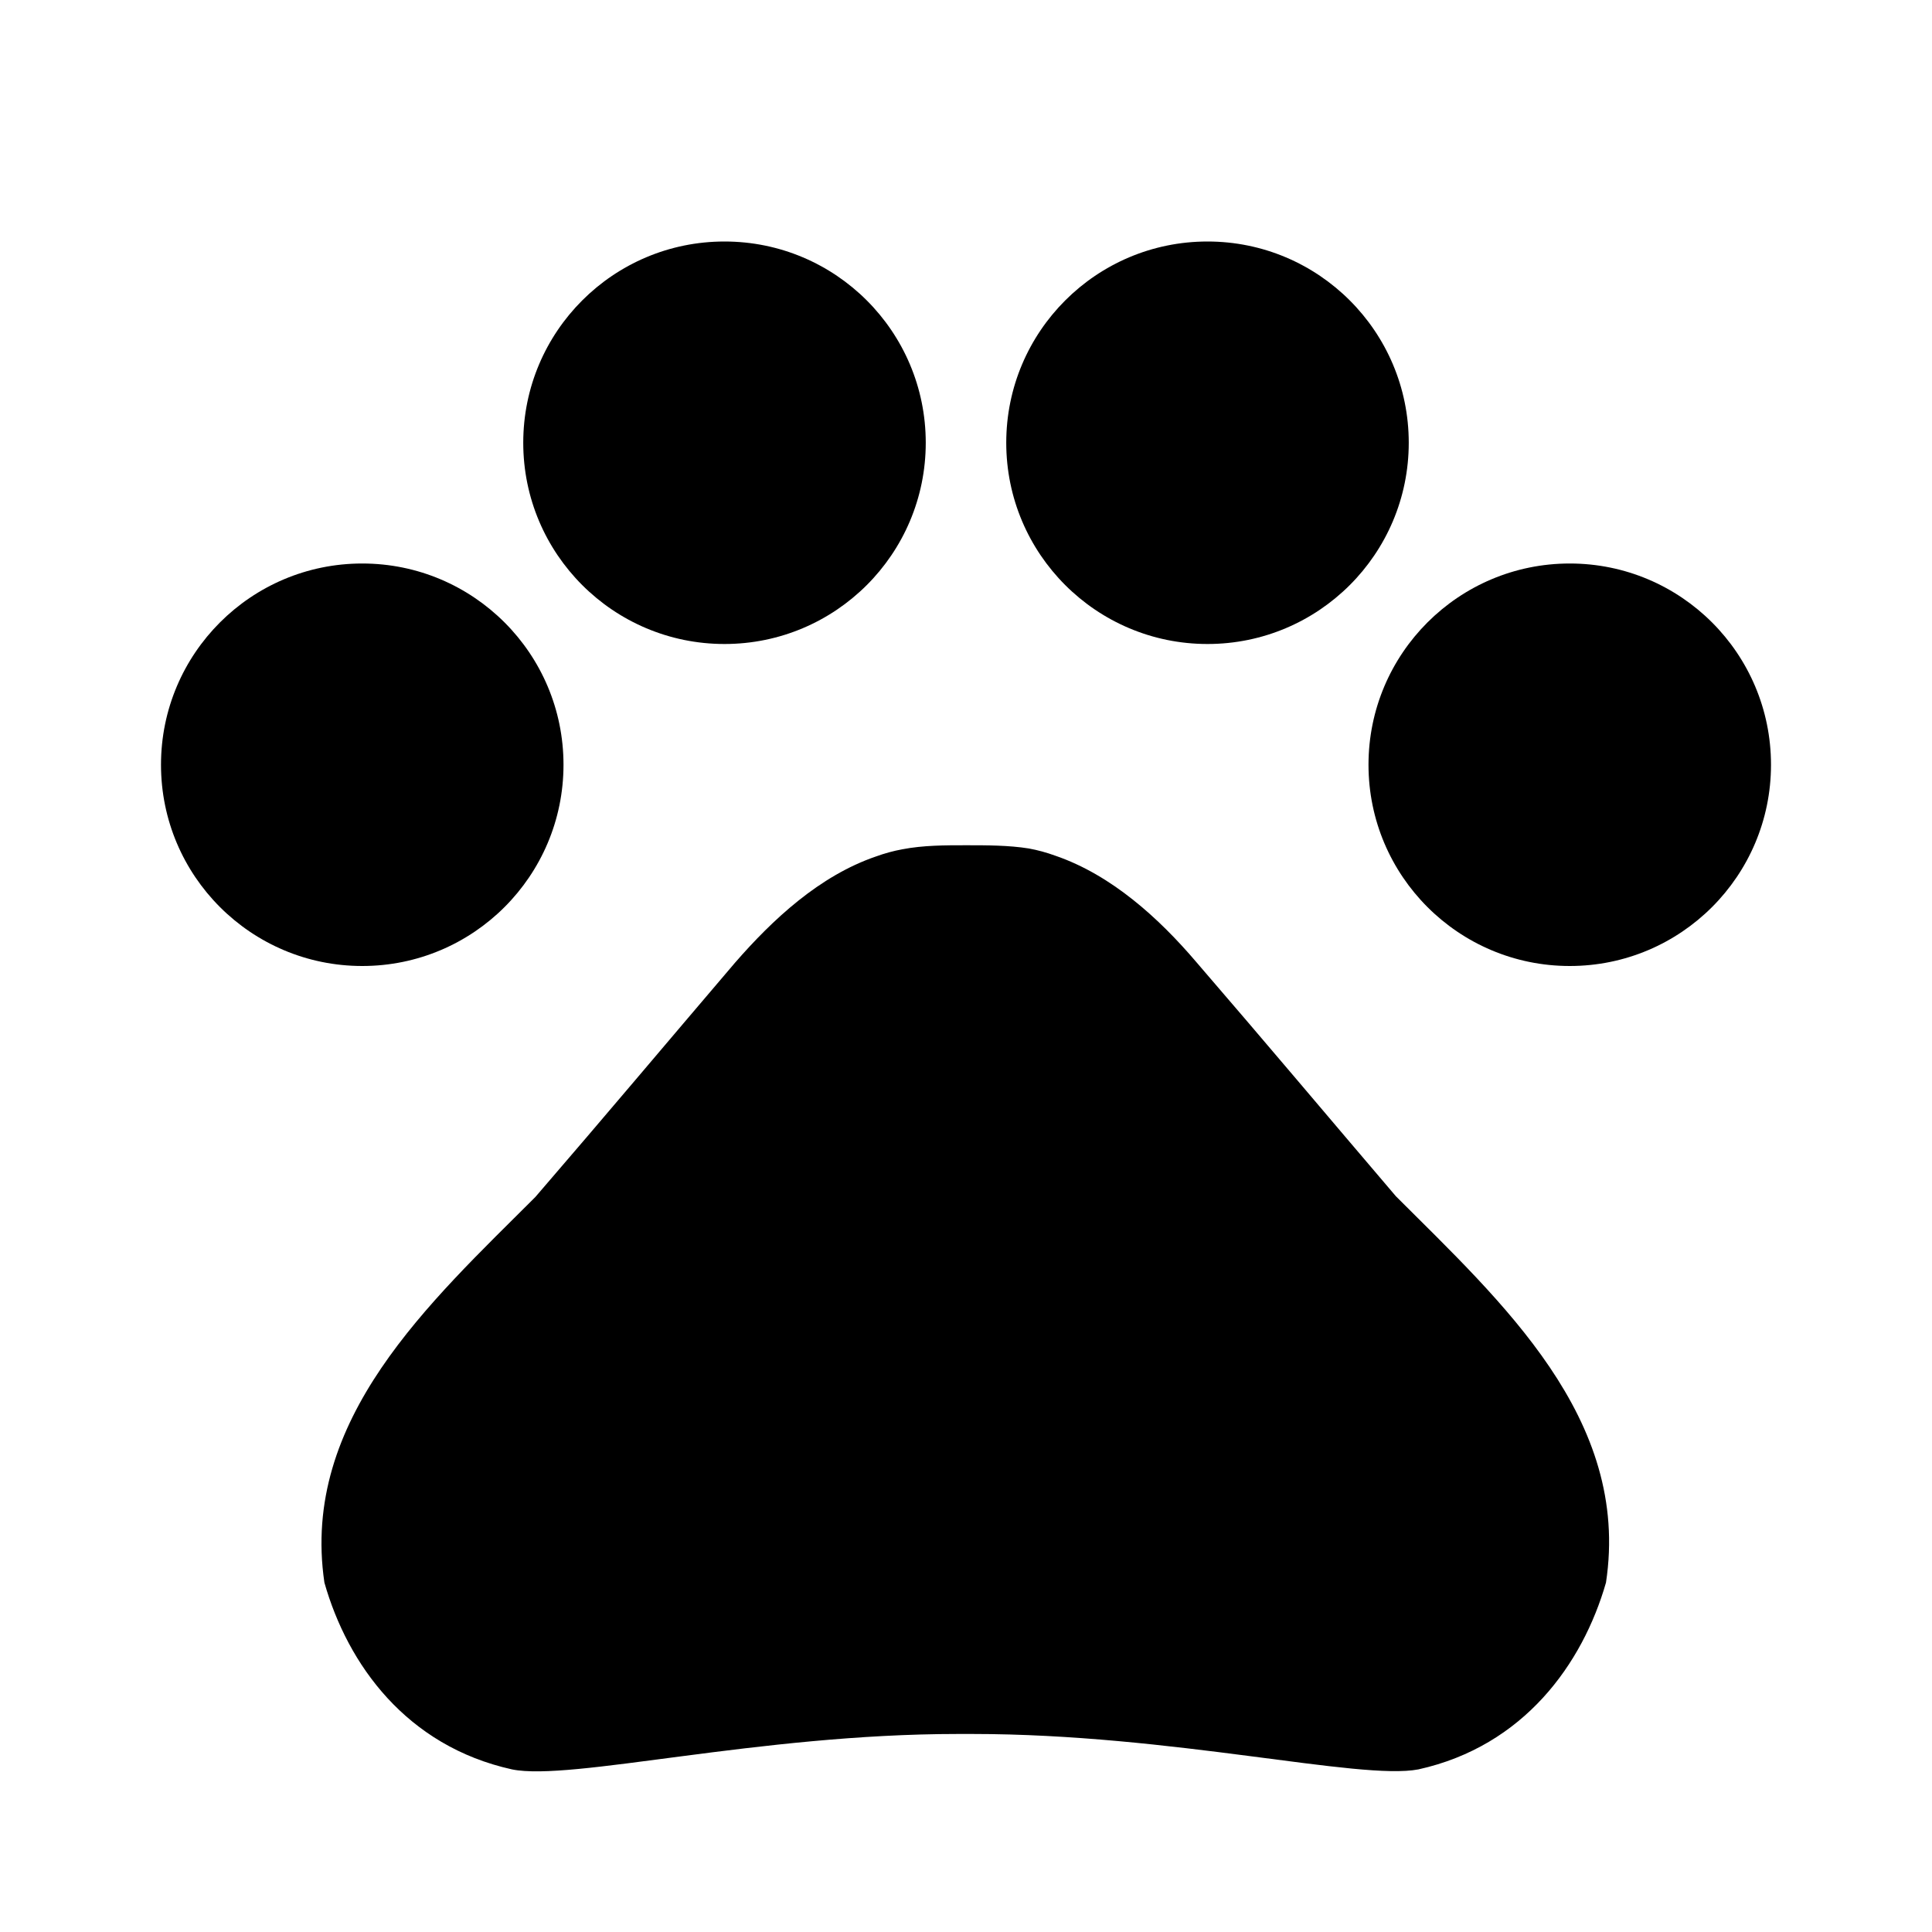
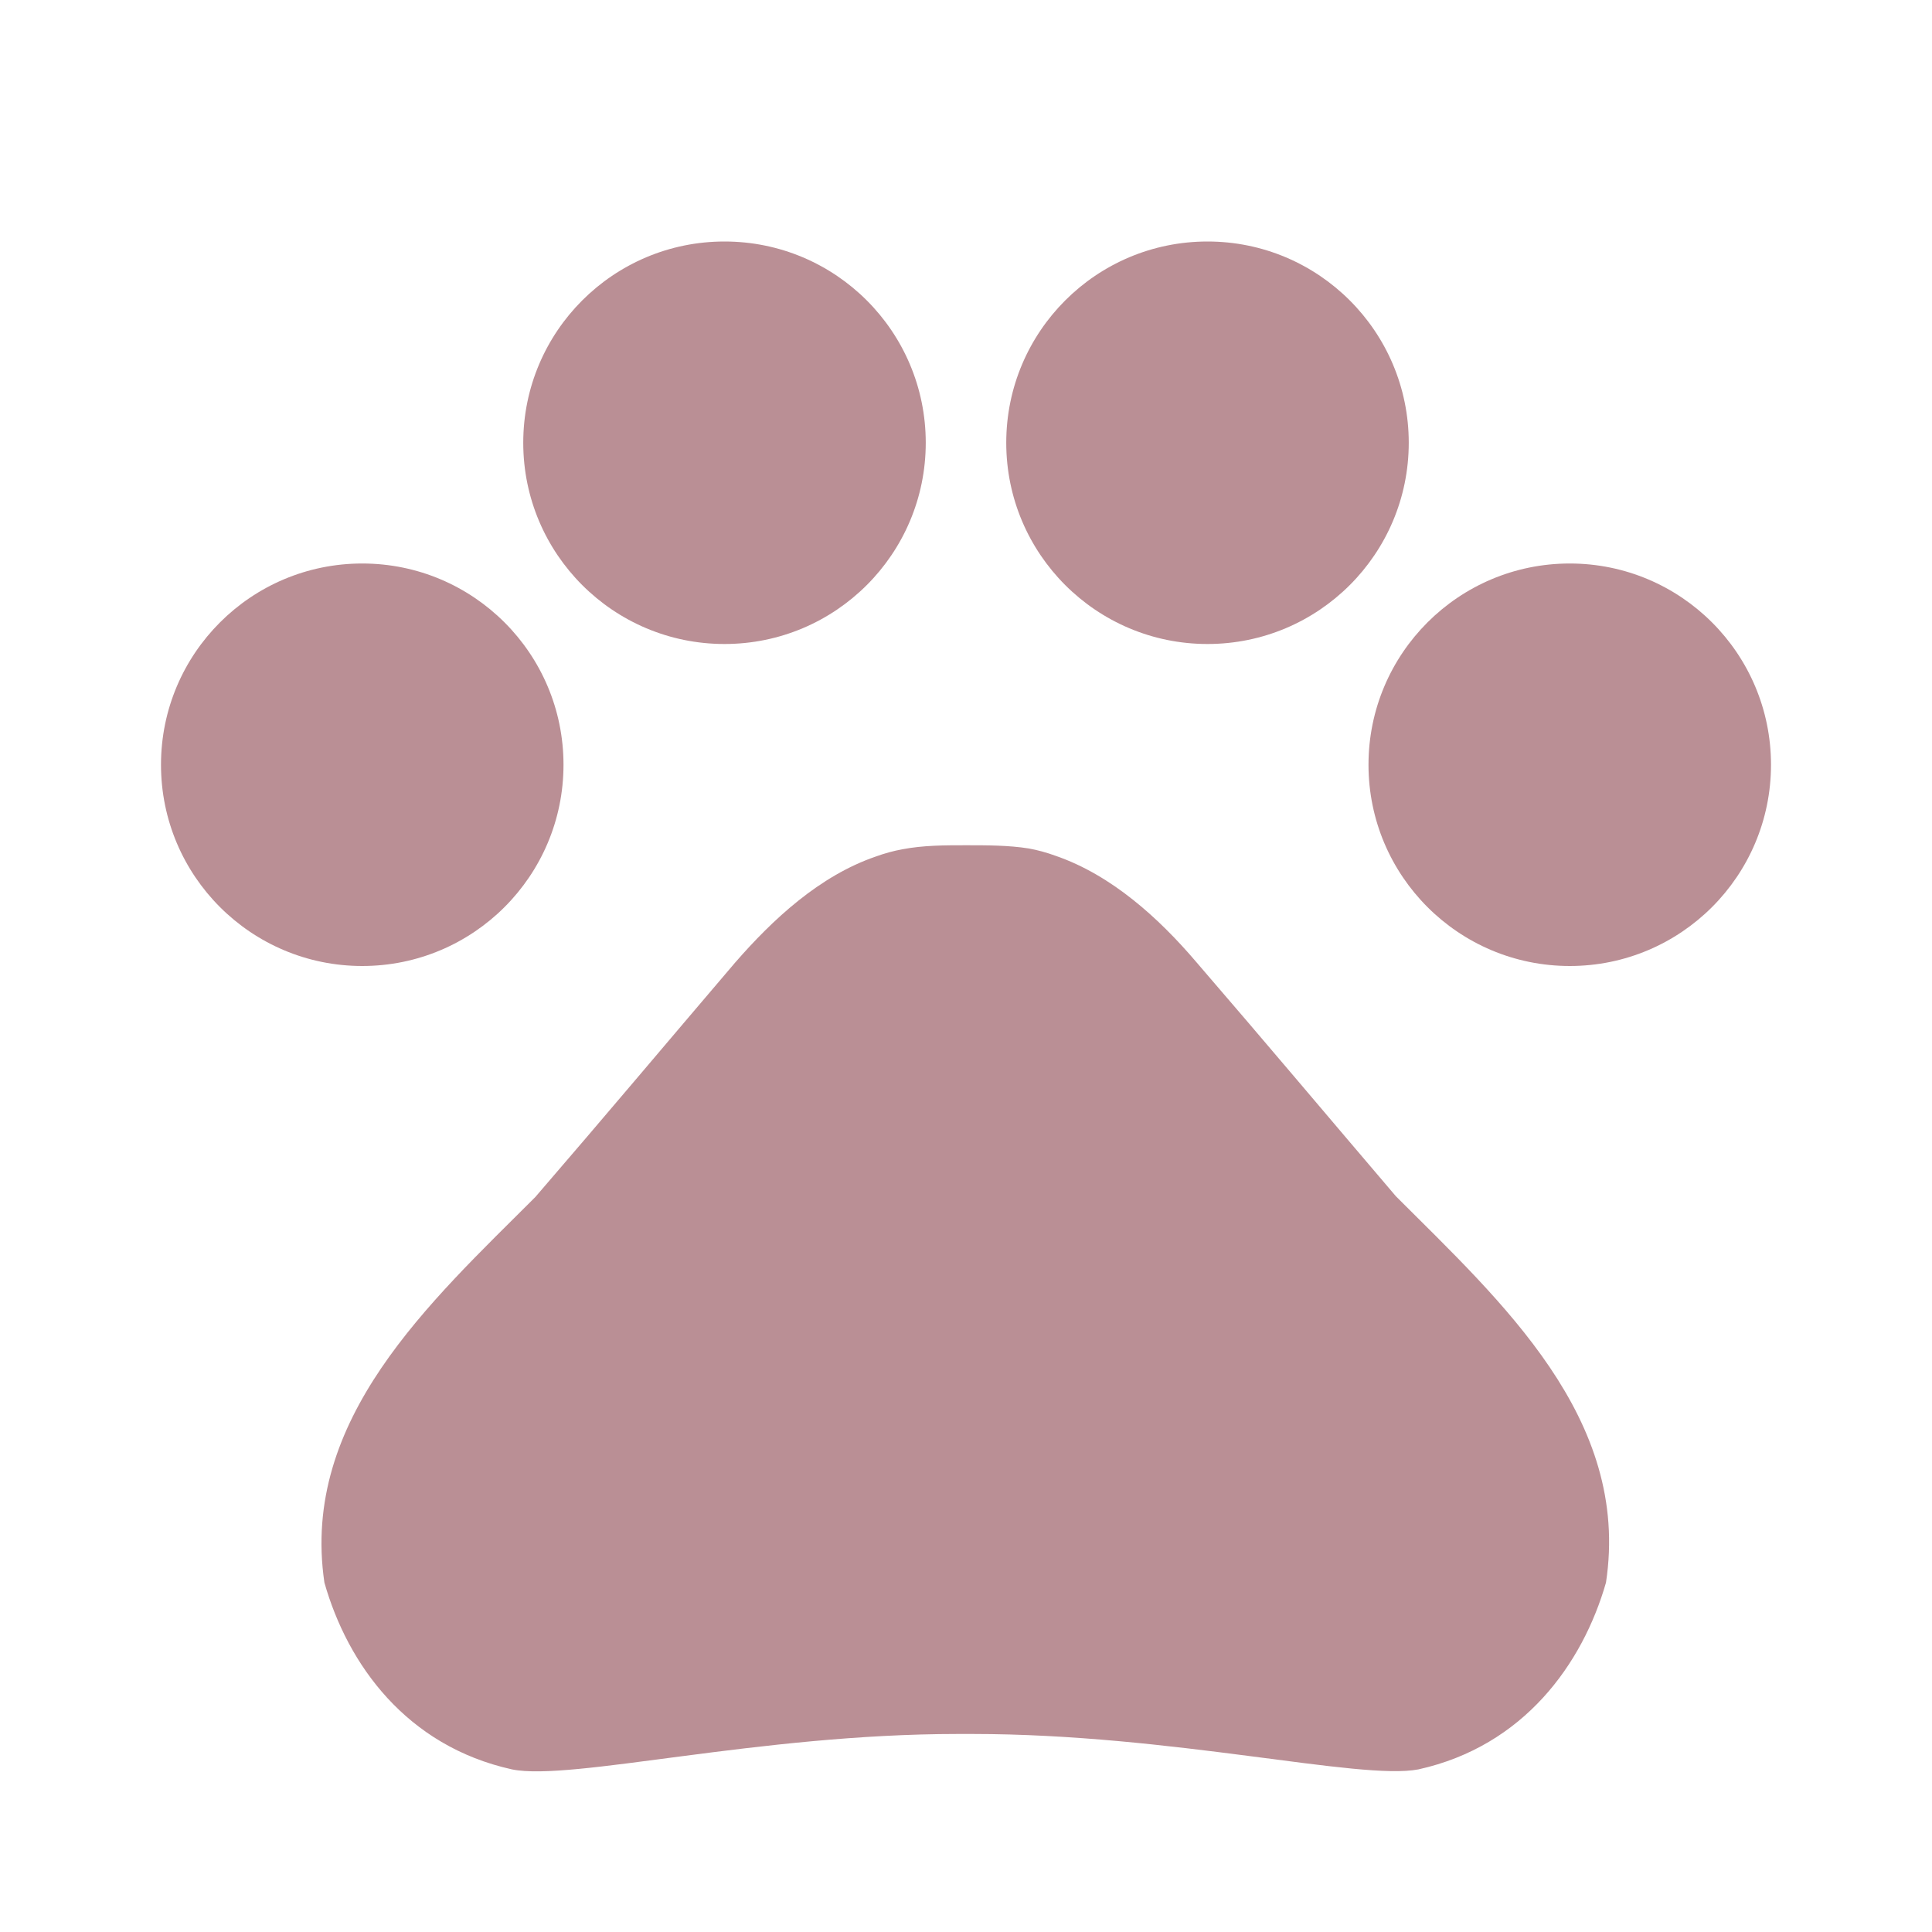
- <svg xmlns="http://www.w3.org/2000/svg" height="24px" viewBox="0 0 24 24" width="24px" fill="#000000">
+ <svg xmlns="http://www.w3.org/2000/svg" height="24px" viewBox="0 0 24 24" width="24px" fill="#BA8F95">
  <path d="M0 0h24v24H0V0z" fill="none" />
  <circle cx="4.5" cy="9.5" r="2.5" />
  <circle cx="9" cy="5.5" r="2.5" />
  <circle cx="15" cy="5.5" r="2.5" />
  <circle cx="19.5" cy="9.5" r="2.5" />
  <path d="M17.34 14.86c-.87-1.02-1.6-1.89-2.48-2.91-.46-.54-1.05-1.08-1.75-1.32-.11-.04-.22-.07-.33-.09-.25-.04-.52-.04-.78-.04s-.53 0-.79.05c-.11.02-.22.05-.33.09-.7.24-1.28.78-1.75 1.32-.87 1.02-1.6 1.89-2.48 2.91-1.31 1.31-2.92 2.76-2.62 4.79.29 1.02 1.02 2.03 2.33 2.32.73.15 3.06-.44 5.54-.44h.18c2.48 0 4.81.58 5.54.44 1.31-.29 2.04-1.31 2.33-2.32.31-2.04-1.3-3.49-2.61-4.8z" />
</svg>
